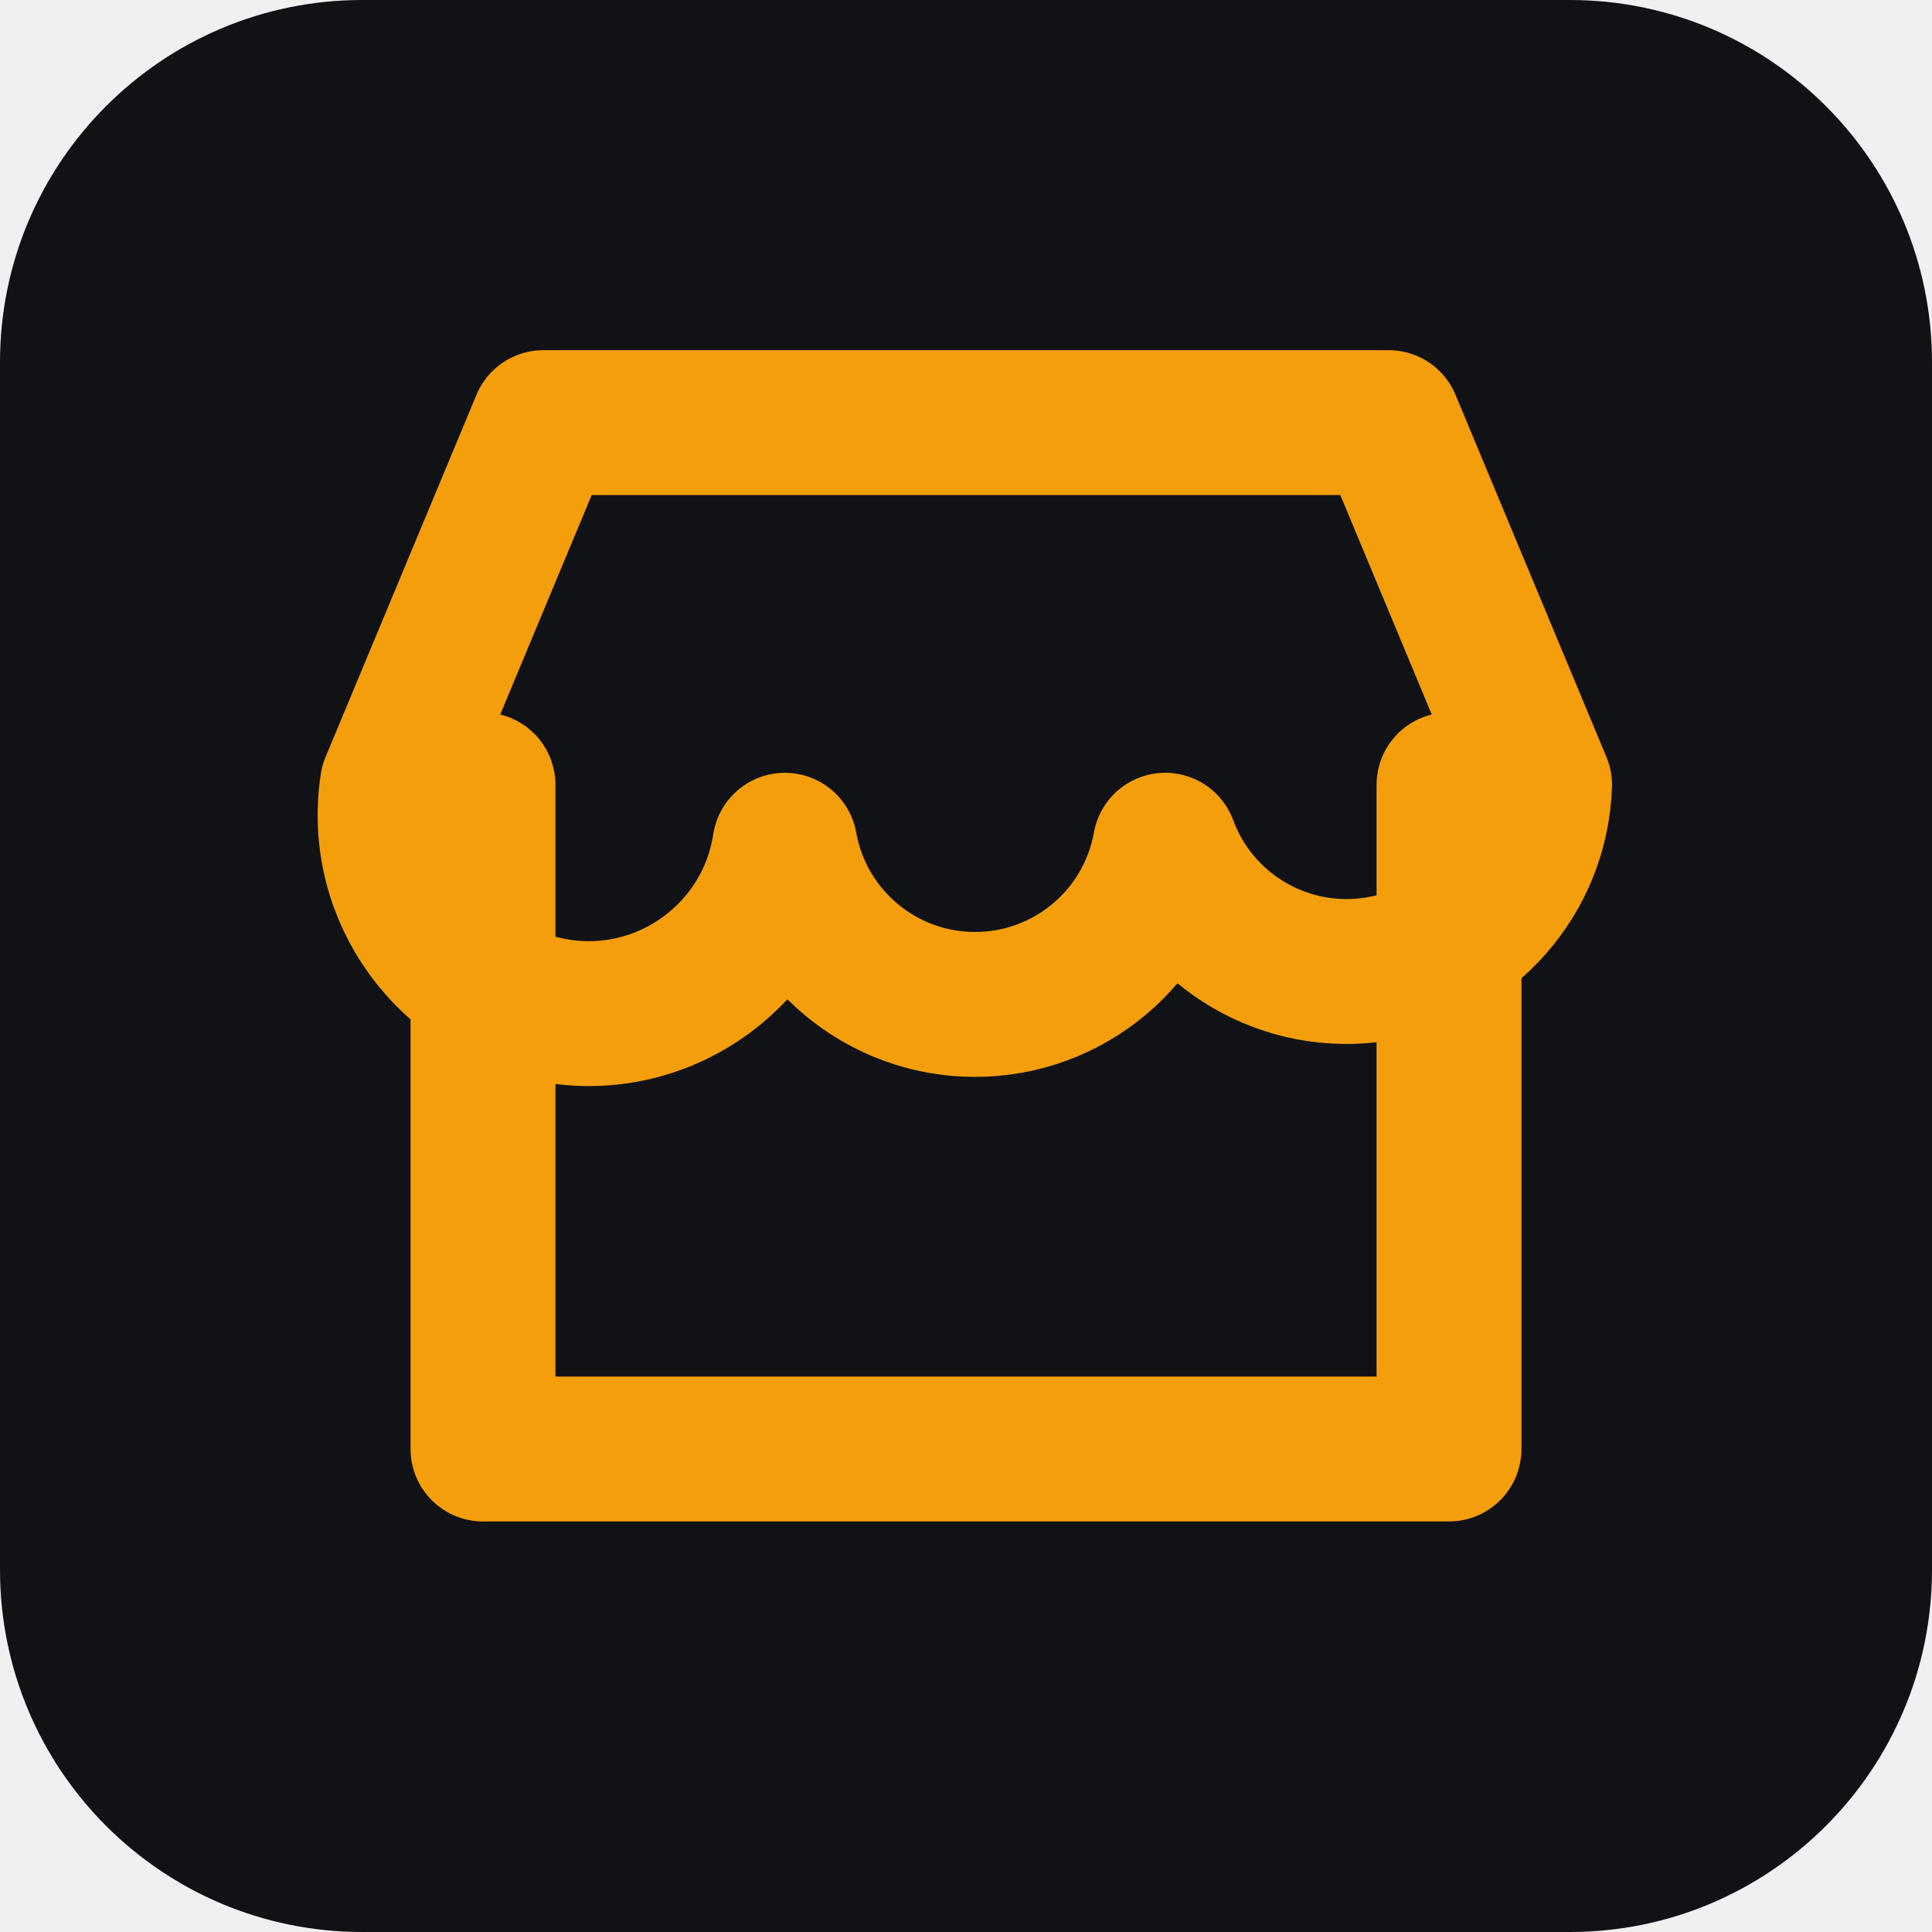
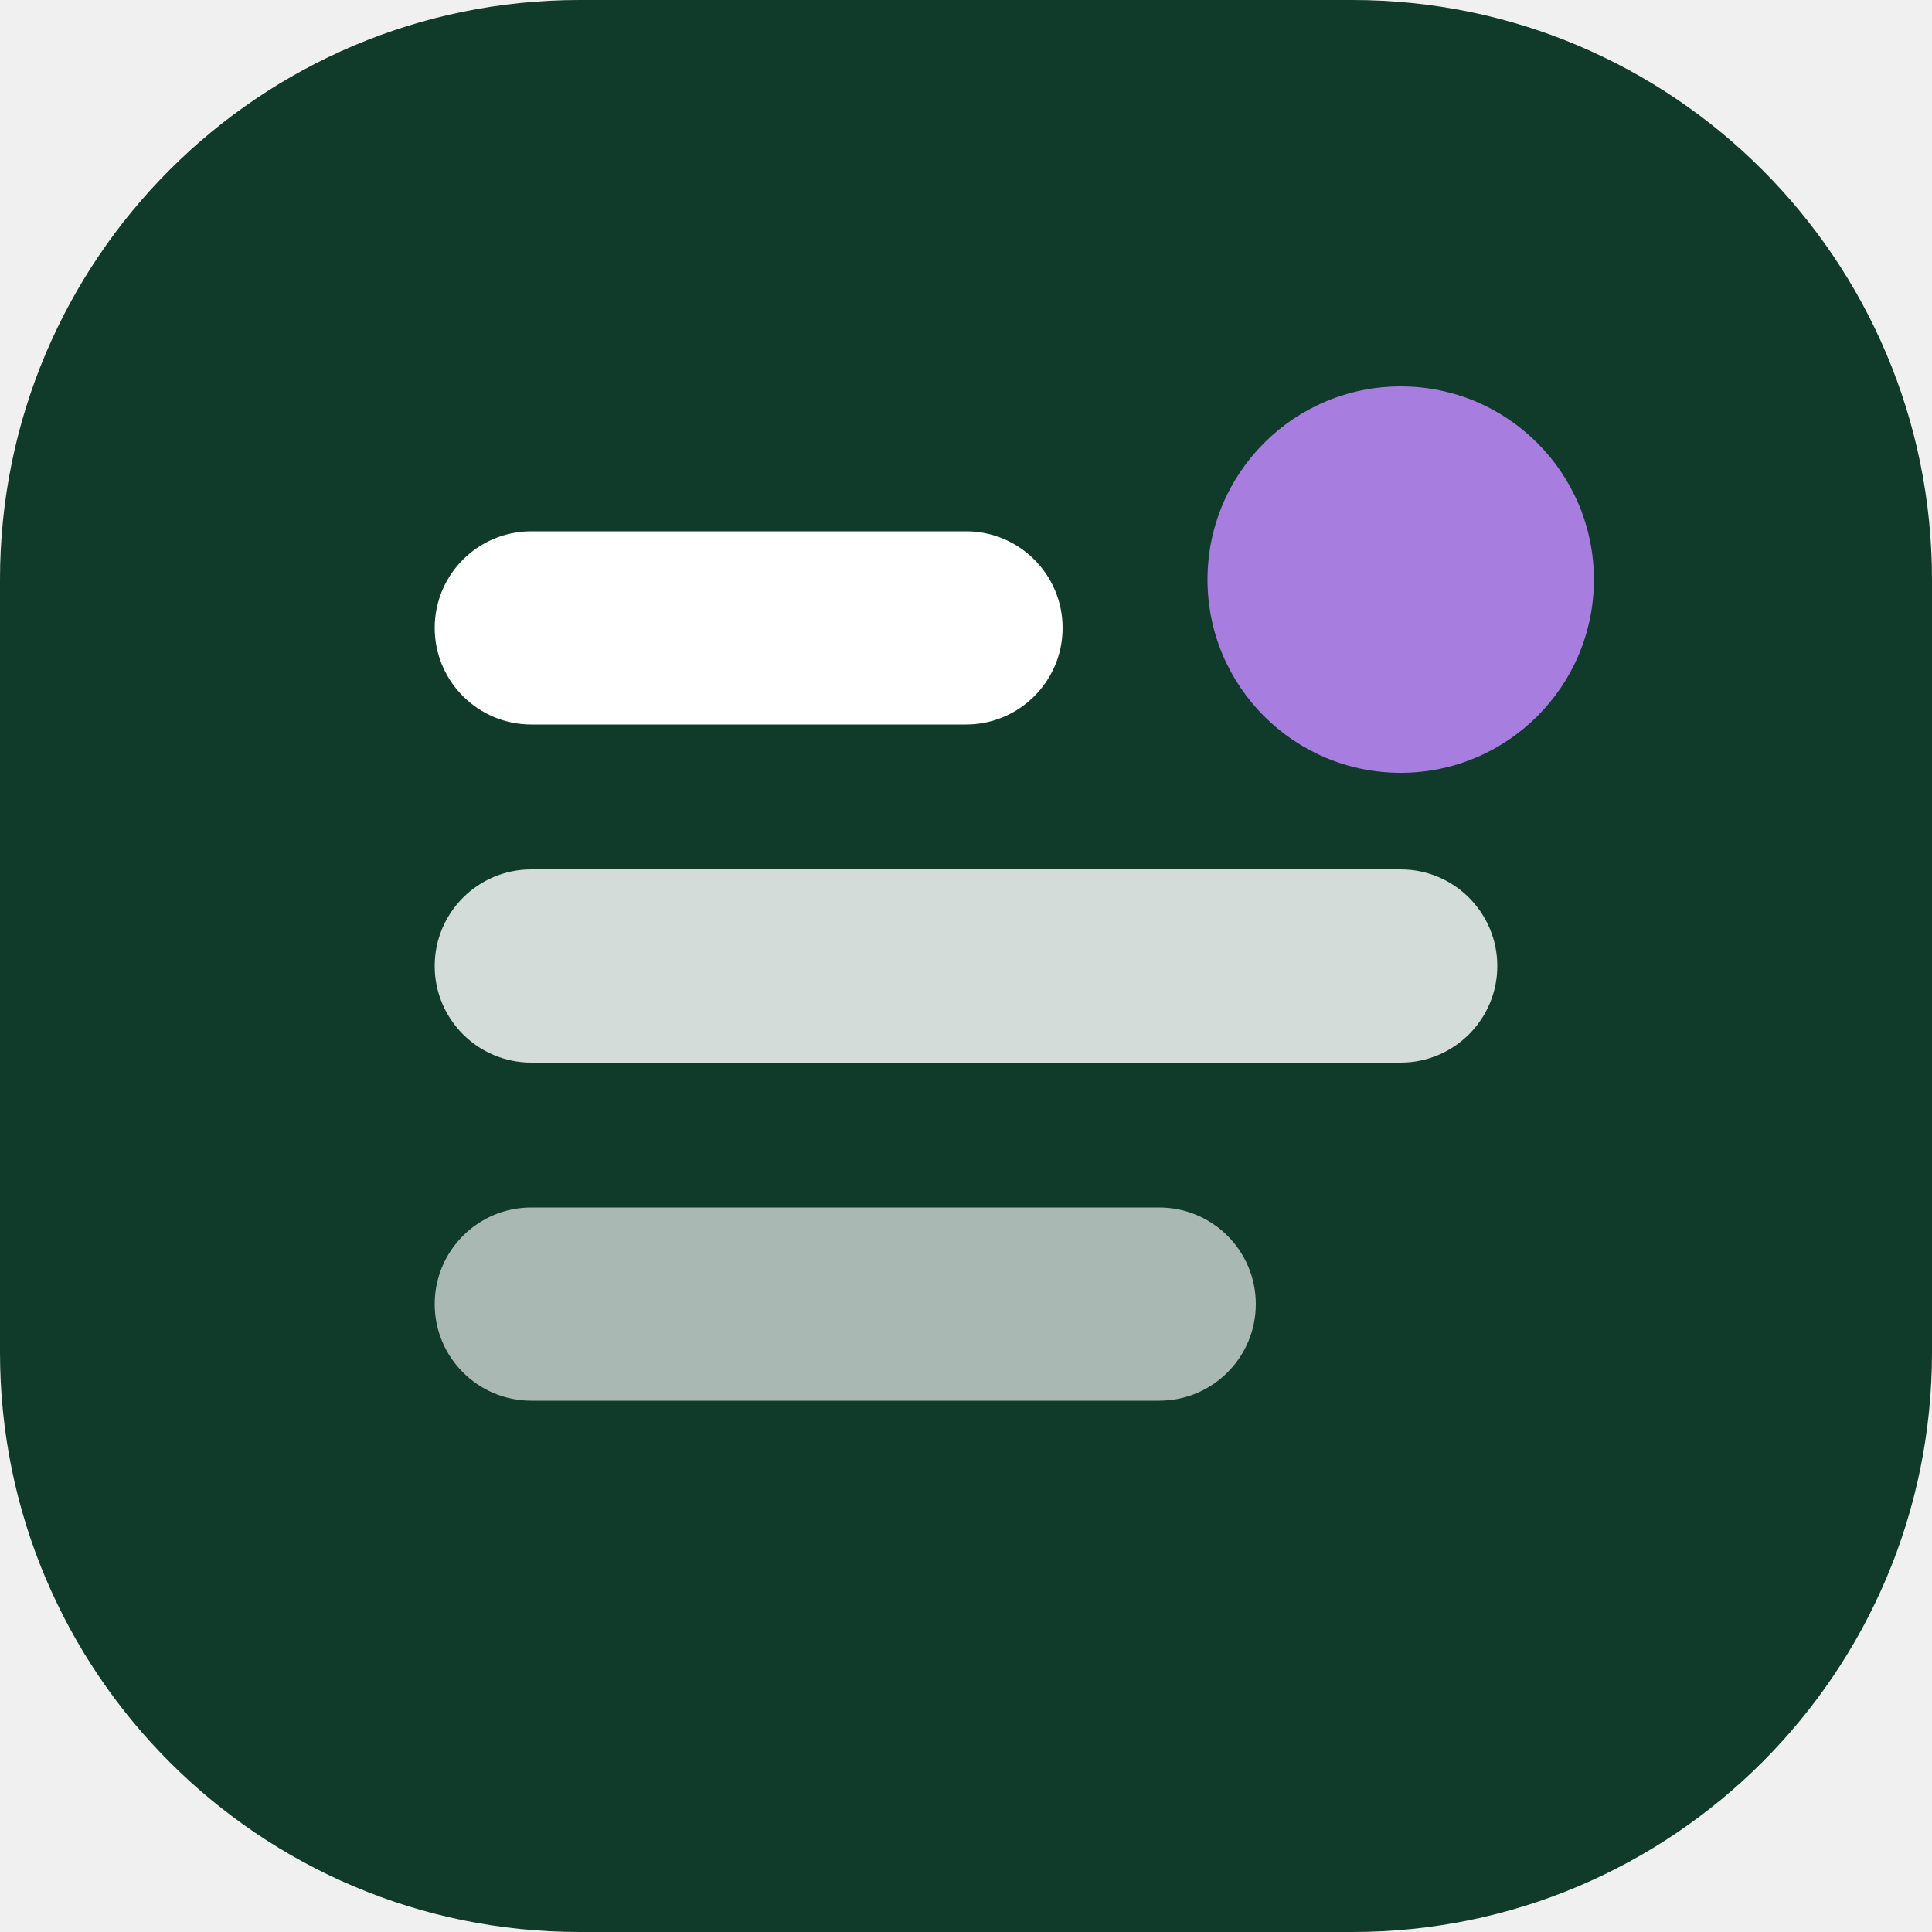
- <svg xmlns="http://www.w3.org/2000/svg" viewBox="0 0 32 32">
-   <rect width="32" height="32" rx="6" fill="#101216" />
-   <path d="M8 13 V24 h16 V13" fill="none" stroke="#F59E0B" stroke-width="2.4" stroke-linecap="round" stroke-linejoin="round" />
-   <path d="M6.5 13 L9 7 h14 l2.5 6 a3.2 3.2 0 0 1-6.2 1 a3.2 3.2 0 0 1-6.3 0 a3.2 3.2 0 0 1-6.5-1 Z" fill="none" stroke="#F59E0B" stroke-width="2.4" stroke-linecap="round" stroke-linejoin="round" />
+ <svg xmlns="http://www.w3.org/2000/svg" viewBox="0 0 40 40">
+   <rect width="40" height="40" rx="12" fill="#103b2a" />
+   <rect x="9" y="11" width="13" height="4" rx="2" fill="#fff" />
+   <rect x="9" y="18" width="22" height="4" rx="2" fill="#fff" opacity=".82" />
+   <rect x="9" y="25" width="17" height="4" rx="2" fill="#fff" opacity=".64" />
+   <circle cx="29" cy="12" r="4" fill="#a77de0" />
</svg>
